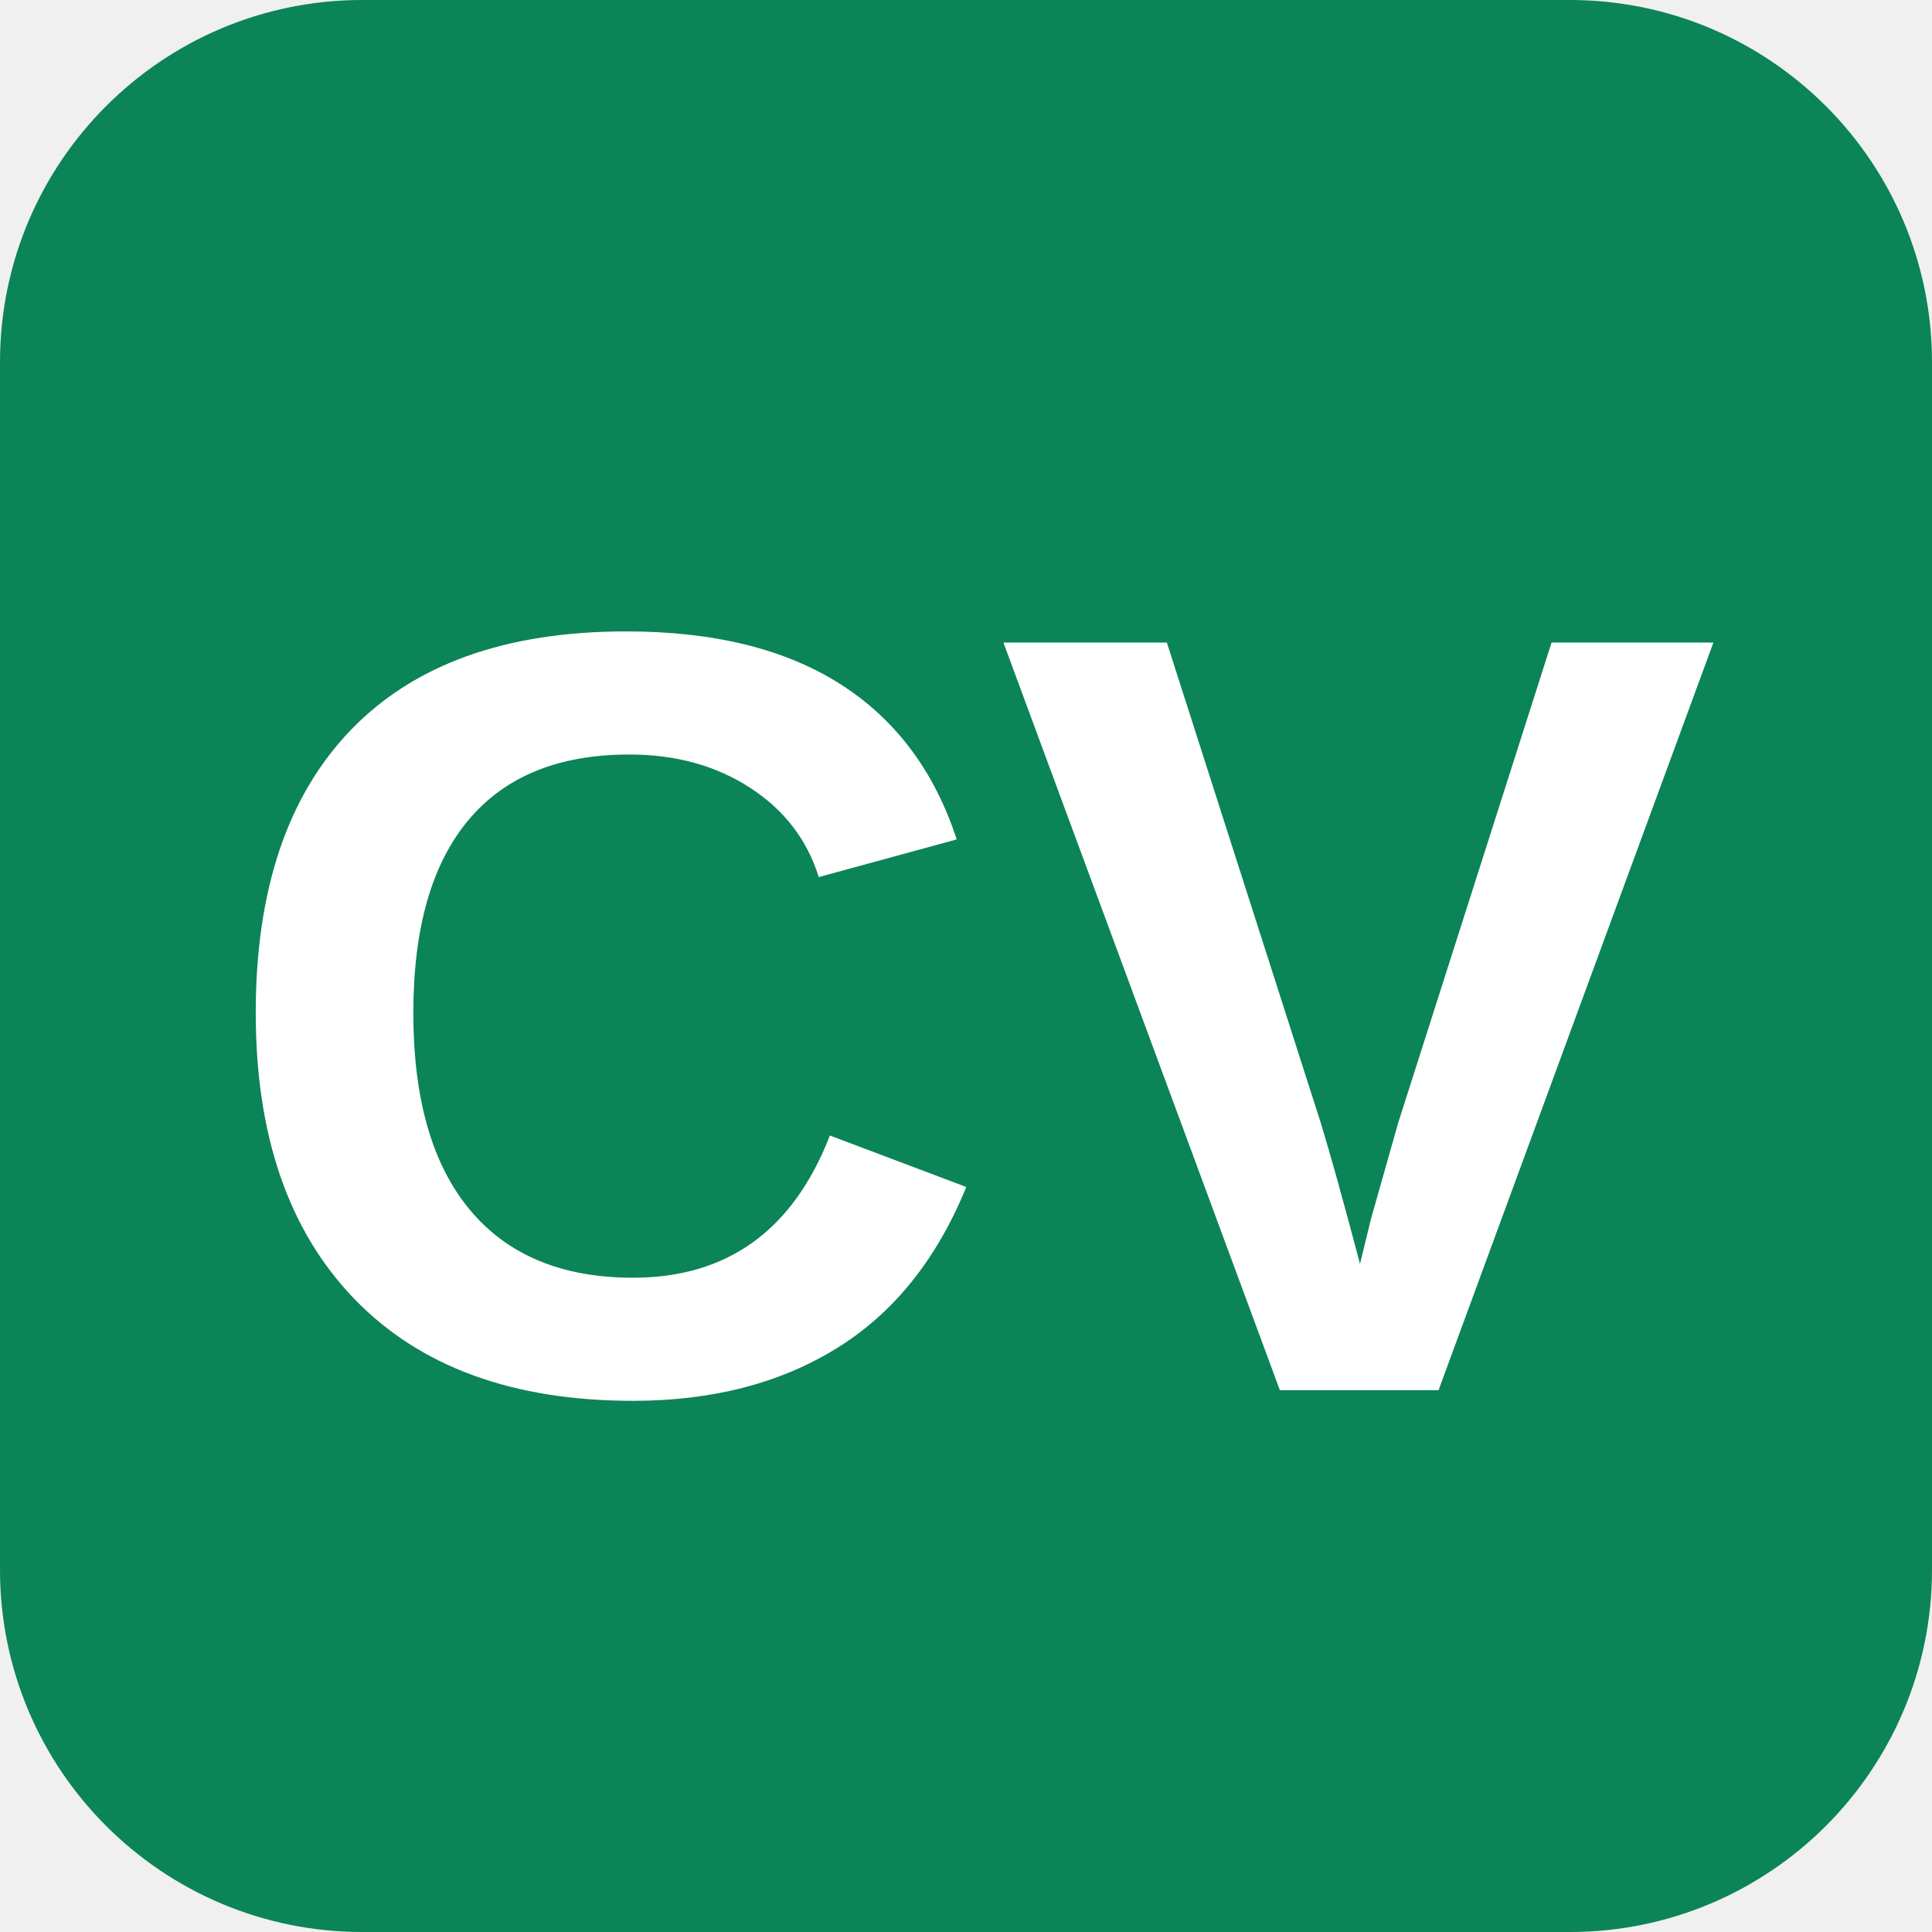
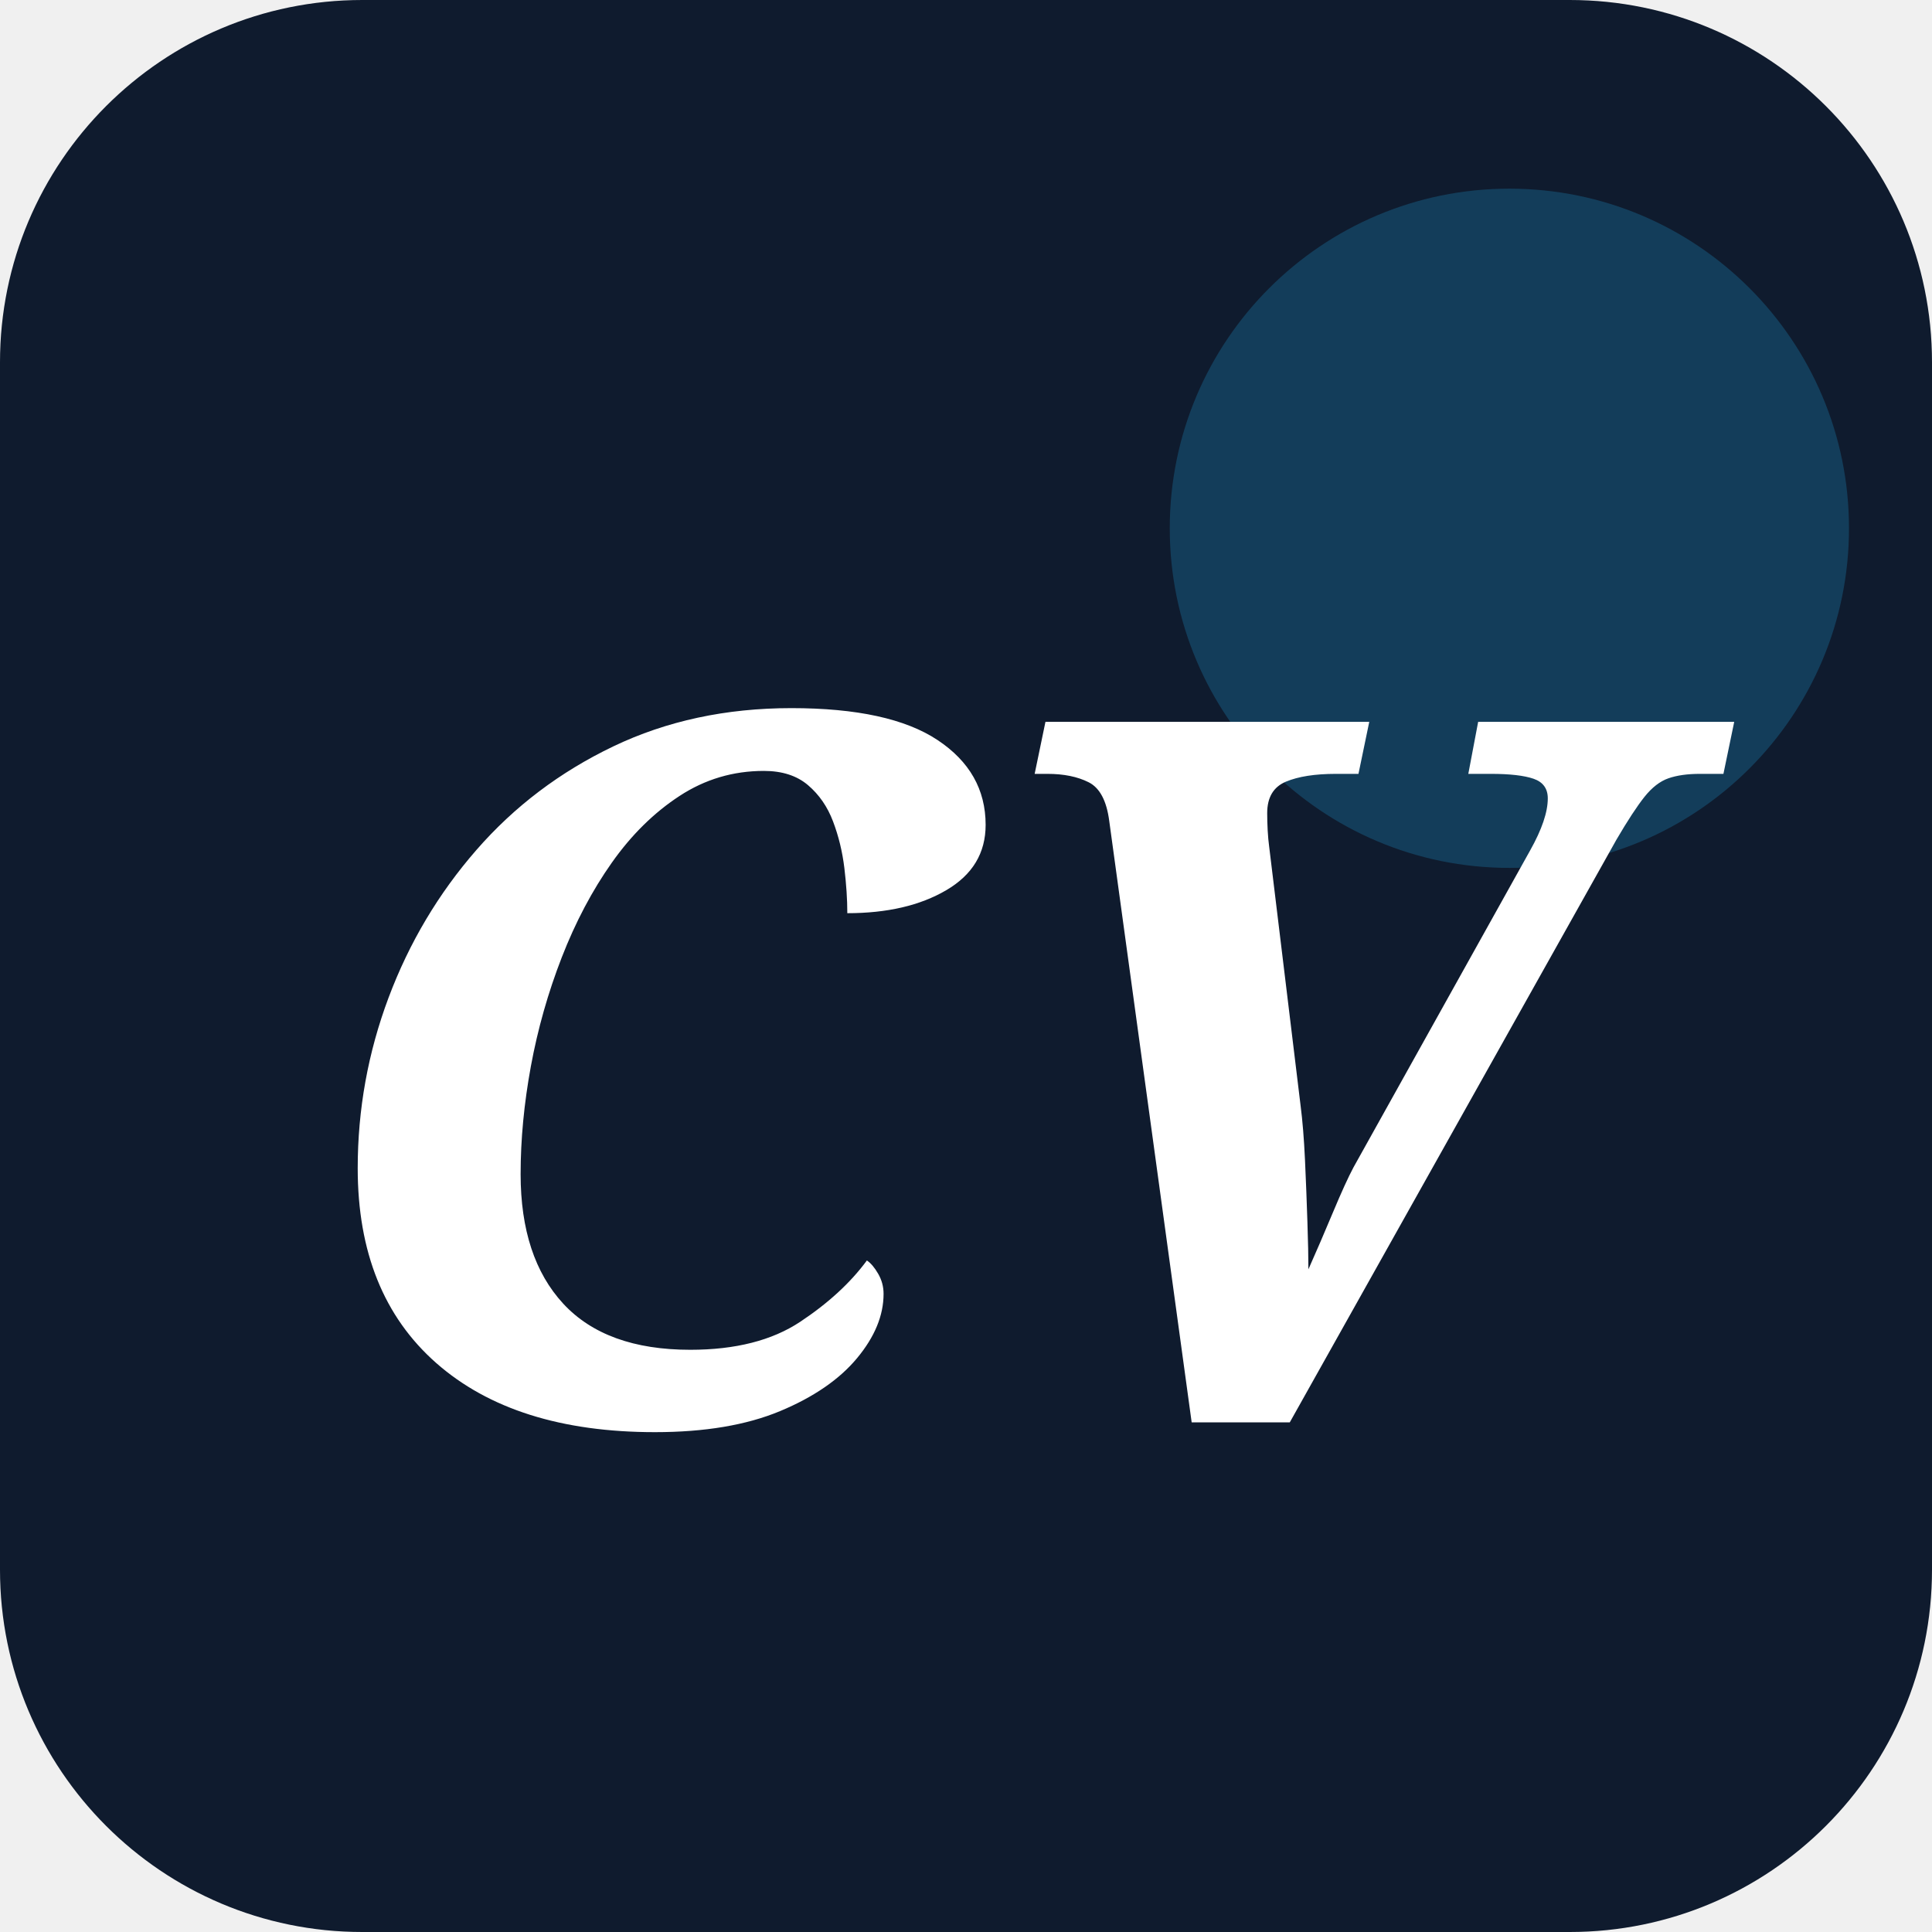
<svg xmlns="http://www.w3.org/2000/svg" viewBox="0 0 512 512">
-   <rect width="512" height="512" rx="96" fill="#0b8457" />
-   <text x="50%" y="56%" font-family="Arial, sans-serif" font-size="288" font-weight="700" text-anchor="middle" fill="white" dominant-baseline="middle">CV</text>
+   <rect width="512" height="512" rx="96" fill="#0f1b2e" />
+   <circle cx="400" cy="140" r="90" fill="#1ea5e0" opacity="0.25" />
+   <text x="50%" y="56%" font-family="Georgia, serif" font-style="italic" font-size="260" font-weight="600" text-anchor="middle" fill="white" dominant-baseline="middle">CV</text>
</svg>
